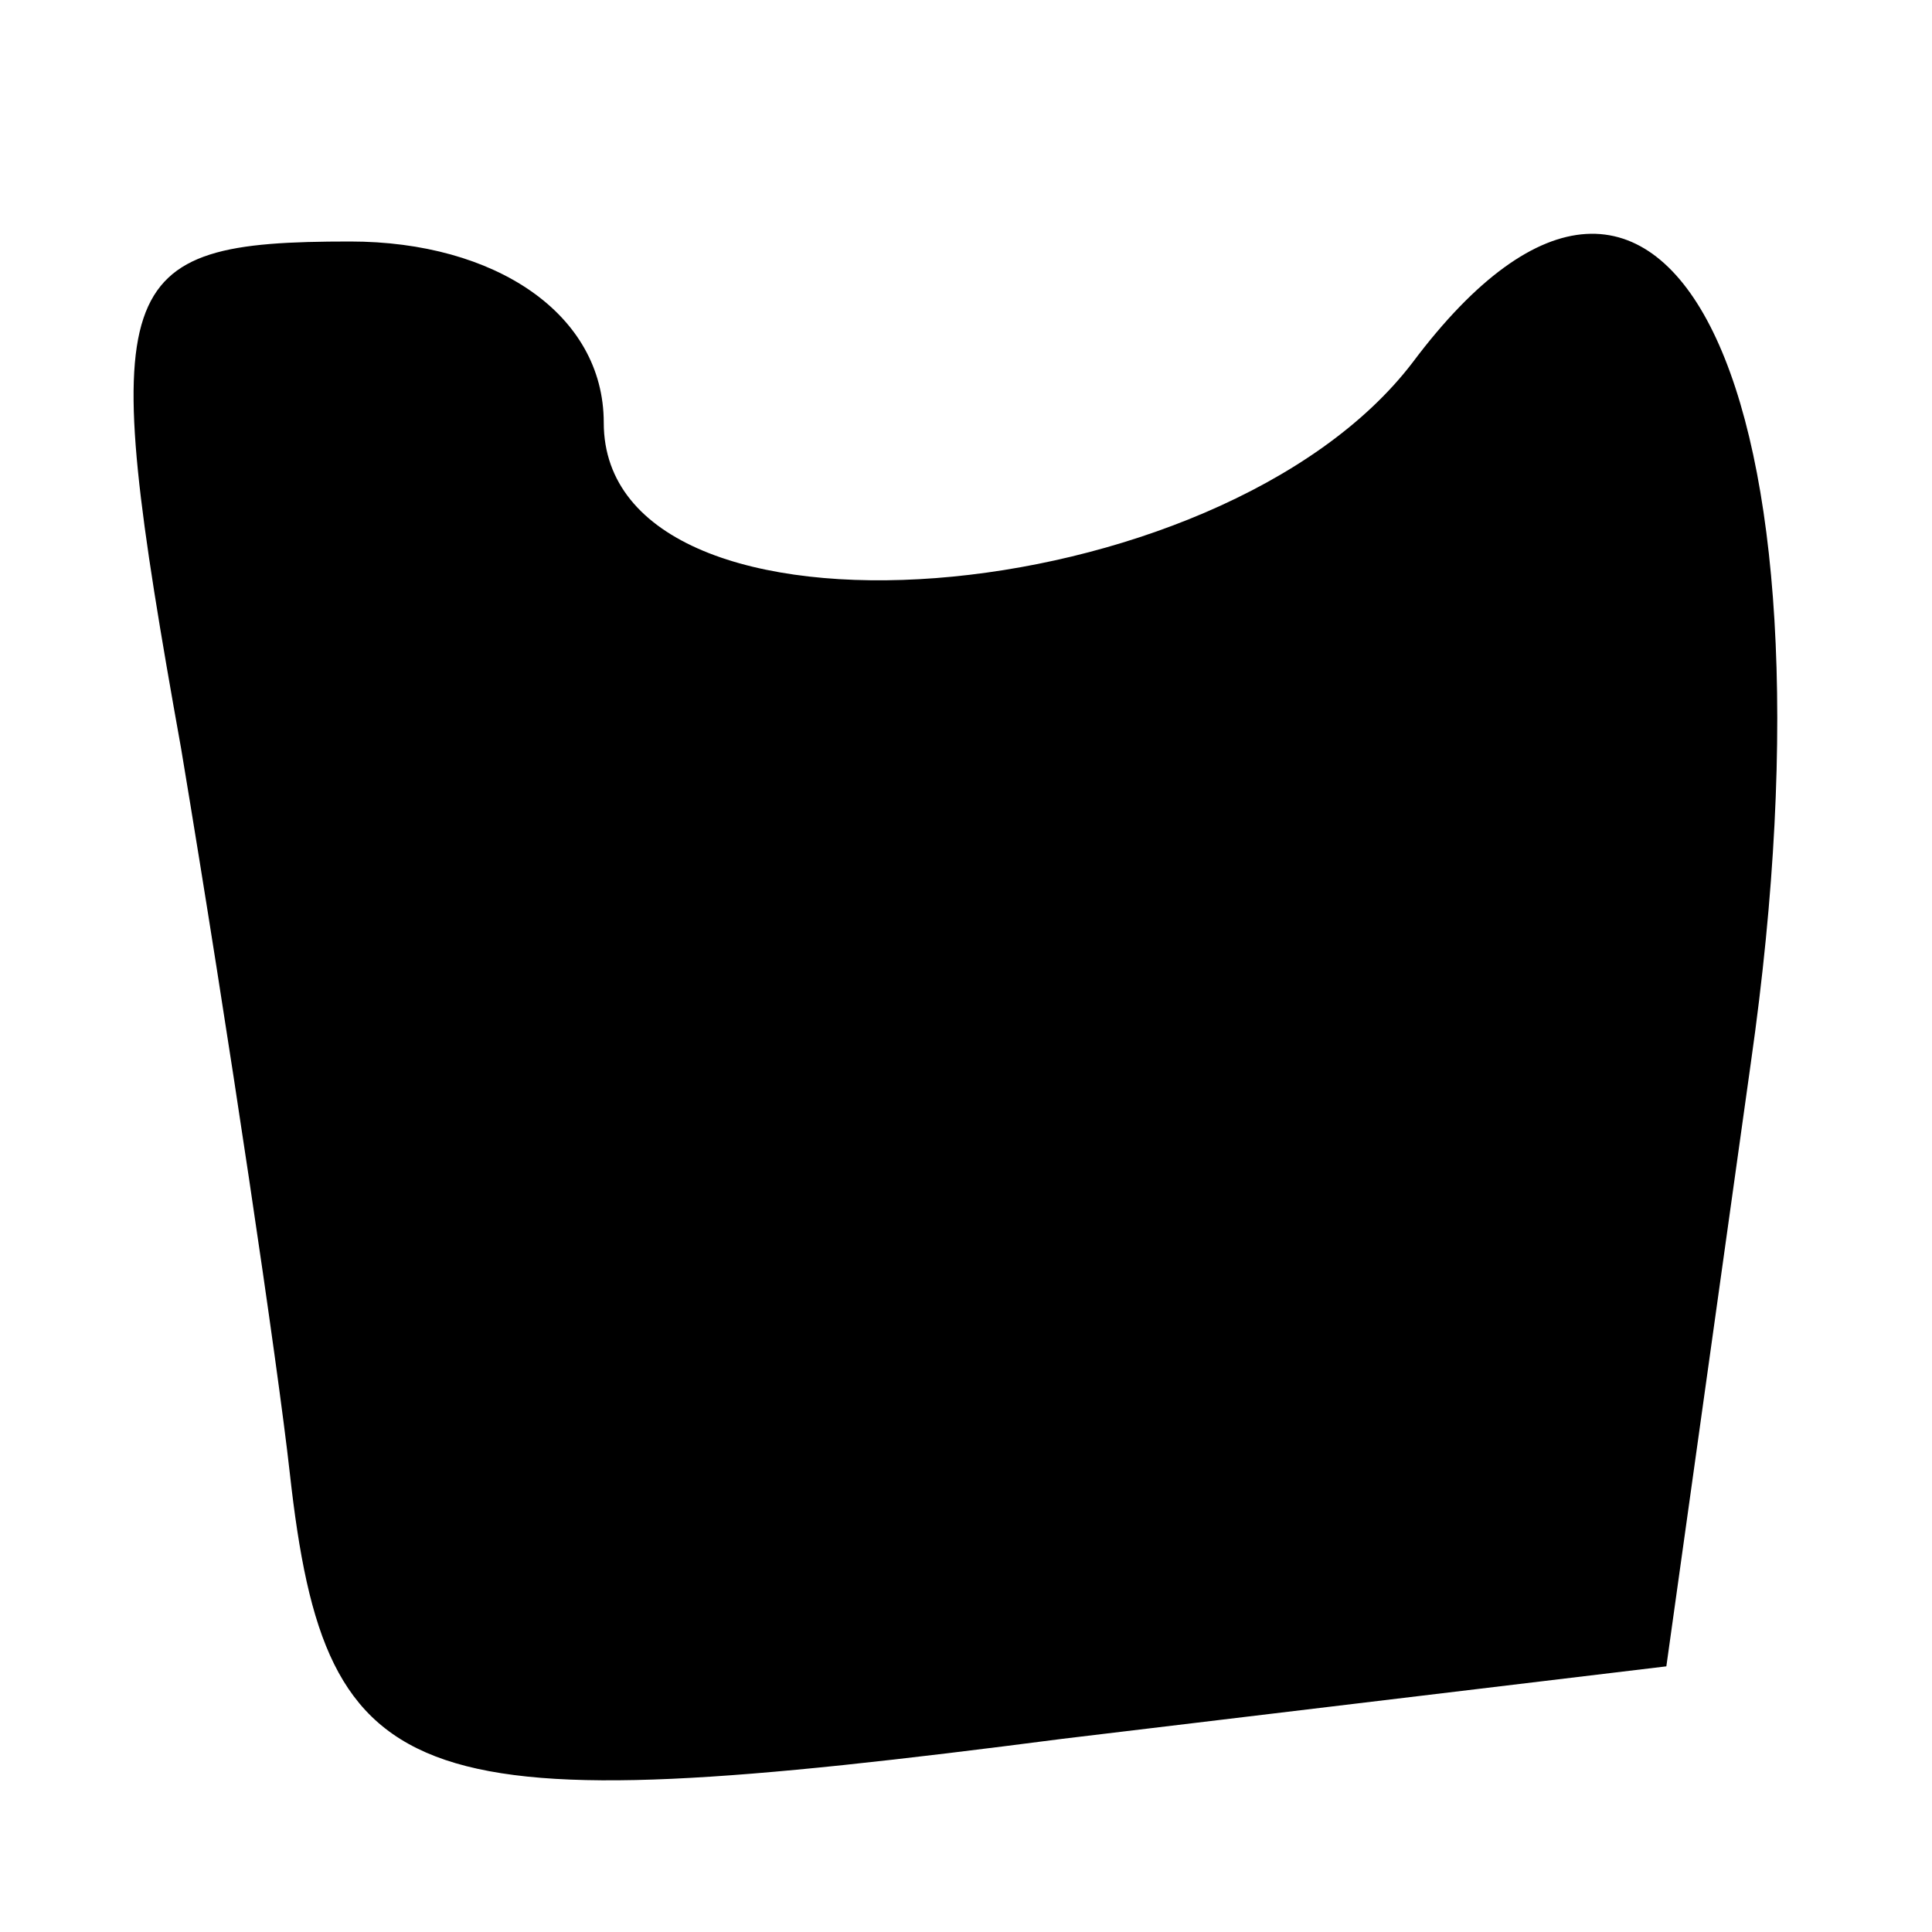
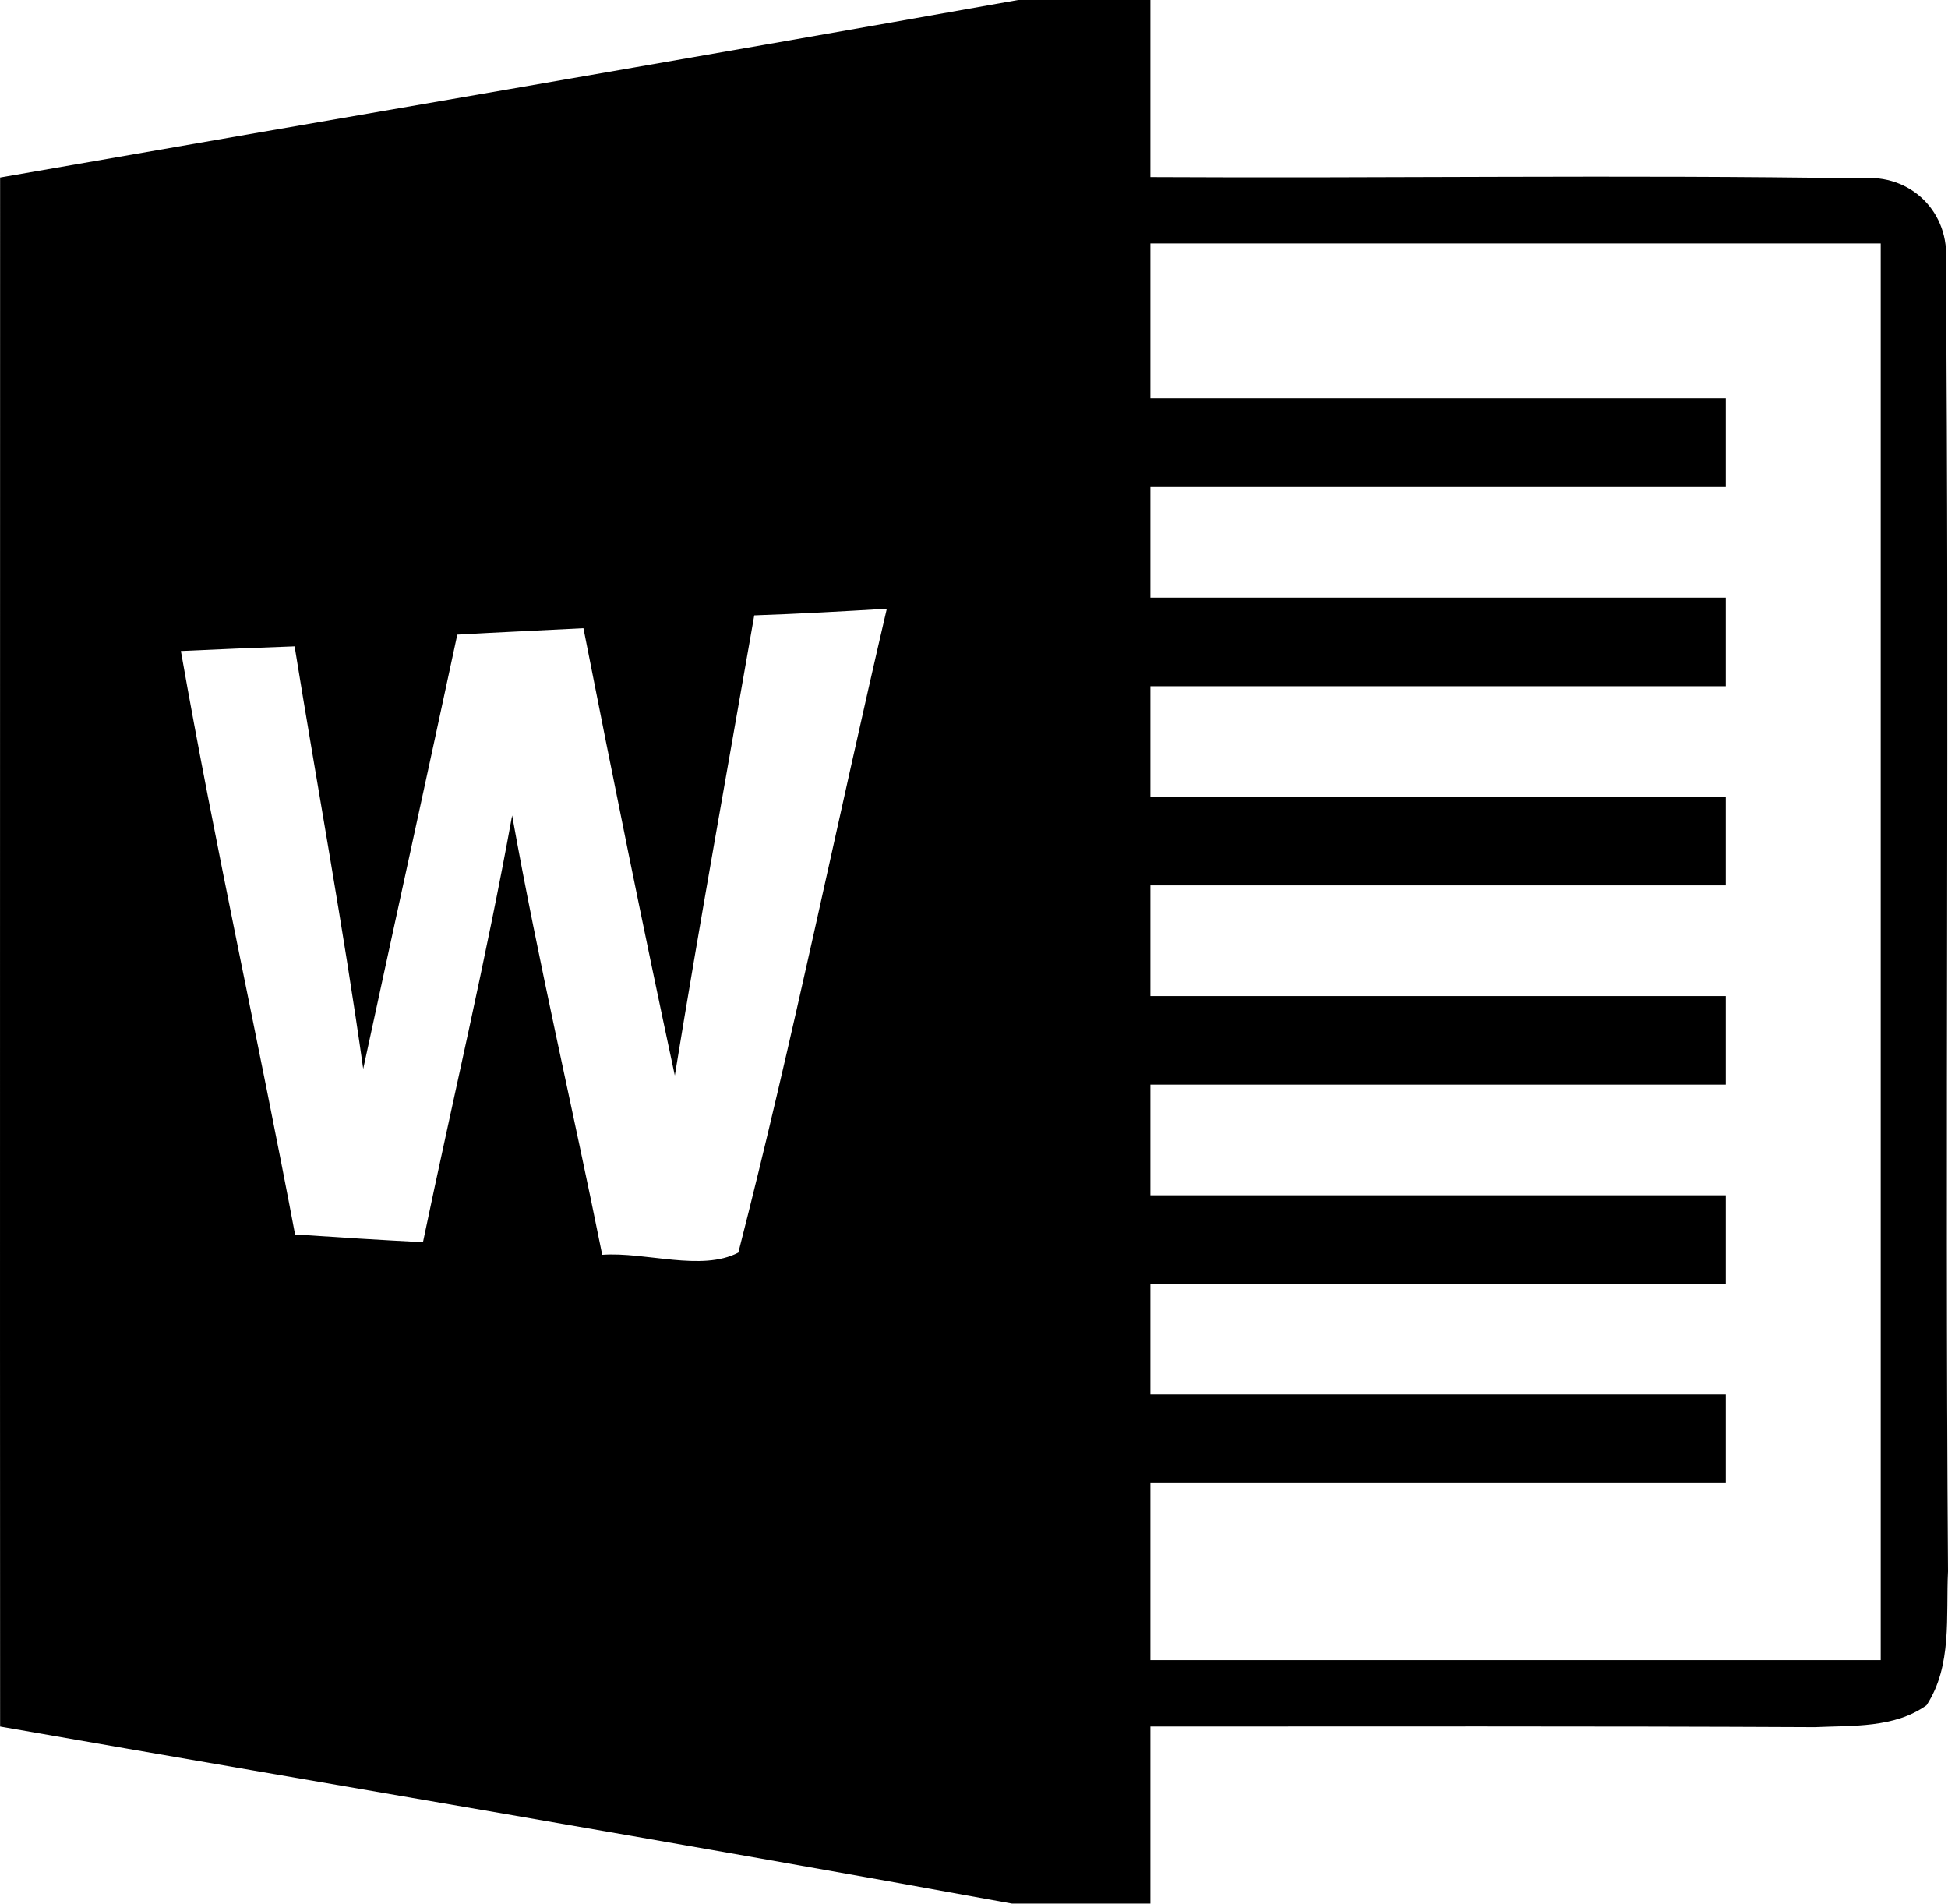
- <svg xmlns="http://www.w3.org/2000/svg" id="application_msword" version="1.0" width="100%" height="100%" viewBox="0 0 16 16" preserveAspectRatio="xMidYMid">
-   <g class="SVGChild" transform="translate(0,16) scale(0.1,-0.1)" fill="currentColor" stroke="none">
-     <path d="M15 98 c4 -24 8 -51 9 -60 3 -27 10 -29 64 -22 l50 6 7 50 c8 56 -7 86 -28 58 -16 -21 -67 -25 -67 -5 0 9 -9 15 -21 15 -20 0 -21 -3 -14 -42z" />
+ <svg xmlns="http://www.w3.org/2000/svg" version="1.1" id="application_msword" x="0px" y="0px" width="100%" height="100%" viewBox="0 0 110.031 107.5" style="enable-background:new 0 0 110.031 107.5;" xml:space="preserve">
+   <defs id="defs8" />
+   <g id="g3103" fill="currentColor" transform="translate(-21.01556,0)">
+     <path d="M 57.506 0 C 38.344 3.413 19.167 6.675 0.006 10.025 C 0.006 39.175 -0.007 68.338 0.006 97.5 C 19.068 100.838 38.144 104.025 57.168 107.5 L 64.98 107.5 L 64.98 97.5 C 77.492 97.5 89.992 97.474 102.506 97.535 C 104.63 97.436 106.993 97.599 108.818 96.299 C 110.281 94.062 109.906 91.261 110.031 88.736 C 109.855 64.111 110.118 39.475 109.906 14.85 C 110.168 12 107.932 9.786 105.082 10.074 C 91.719 9.861 78.355 10.075 64.98 10 L 64.98 0 L 57.506 0 z M 64.98 13.75 L 106.23 13.75 L 106.23 93.75 L 64.98 93.75 L 64.98 83.75 L 97.48 83.75 L 97.48 78.75 L 64.98 78.75 L 64.98 72.5 L 97.48 72.5 L 97.48 67.5 L 64.98 67.5 L 64.98 61.25 L 97.48 61.25 L 97.48 56.25 L 64.98 56.25 L 64.98 50 L 97.48 50 L 97.48 45 L 64.98 45 L 64.98 38.75 L 97.48 38.75 L 97.48 33.75 L 64.98 33.75 L 64.98 27.5 L 97.48 27.5 L 97.48 22.5 L 64.98 22.5 L 64.98 13.75 z M 50.092 34.375 C 47.267 46.487 44.792 58.699 41.705 70.736 C 39.617 71.824 36.491 70.686 34.016 70.861 C 32.353 62.587 30.415 54.363 28.928 46.051 C 27.466 54.126 25.566 62.124 23.891 70.15 C 21.491 70.025 19.08 69.876 16.666 69.713 C 14.592 58.713 12.154 47.789 10.217 36.764 C 12.354 36.664 14.503 36.575 16.641 36.5 C 17.928 44.462 19.391 52.387 20.516 60.361 C 22.281 52.187 24.08 44.014 25.83 35.838 C 28.205 35.701 30.58 35.6 32.955 35.475 C 34.617 43.913 36.317 52.336 38.117 60.736 C 39.53 52.061 41.093 43.412 42.604 34.75 C 45.104 34.663 47.604 34.525 50.092 34.375 z " transform="translate(21.01556,0)" id="path6" />
  </g>
</svg>
